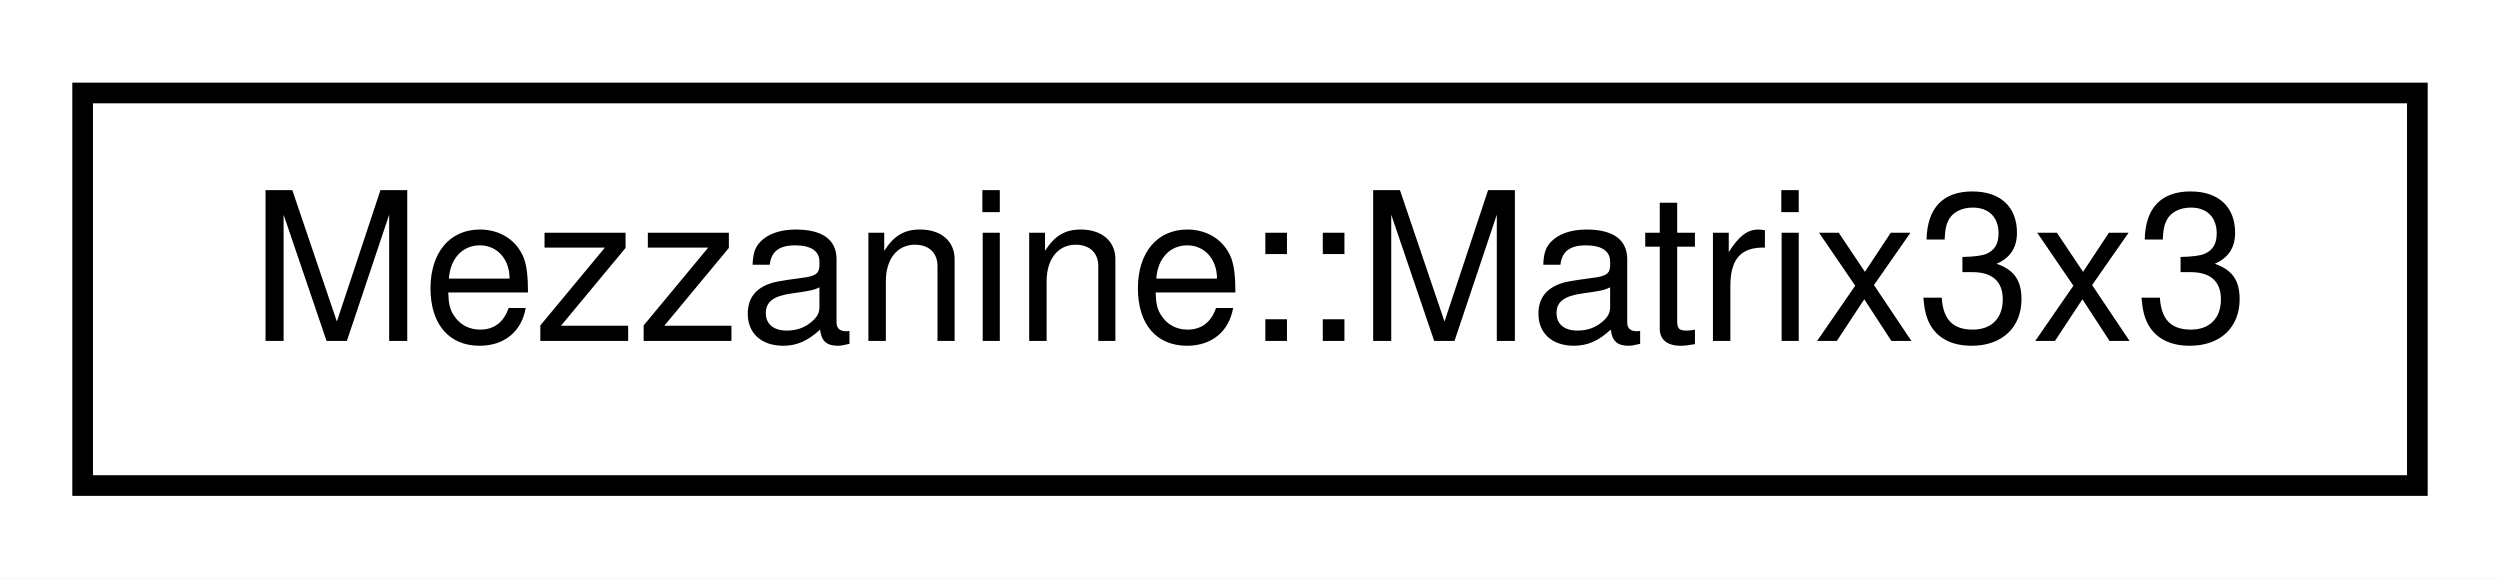
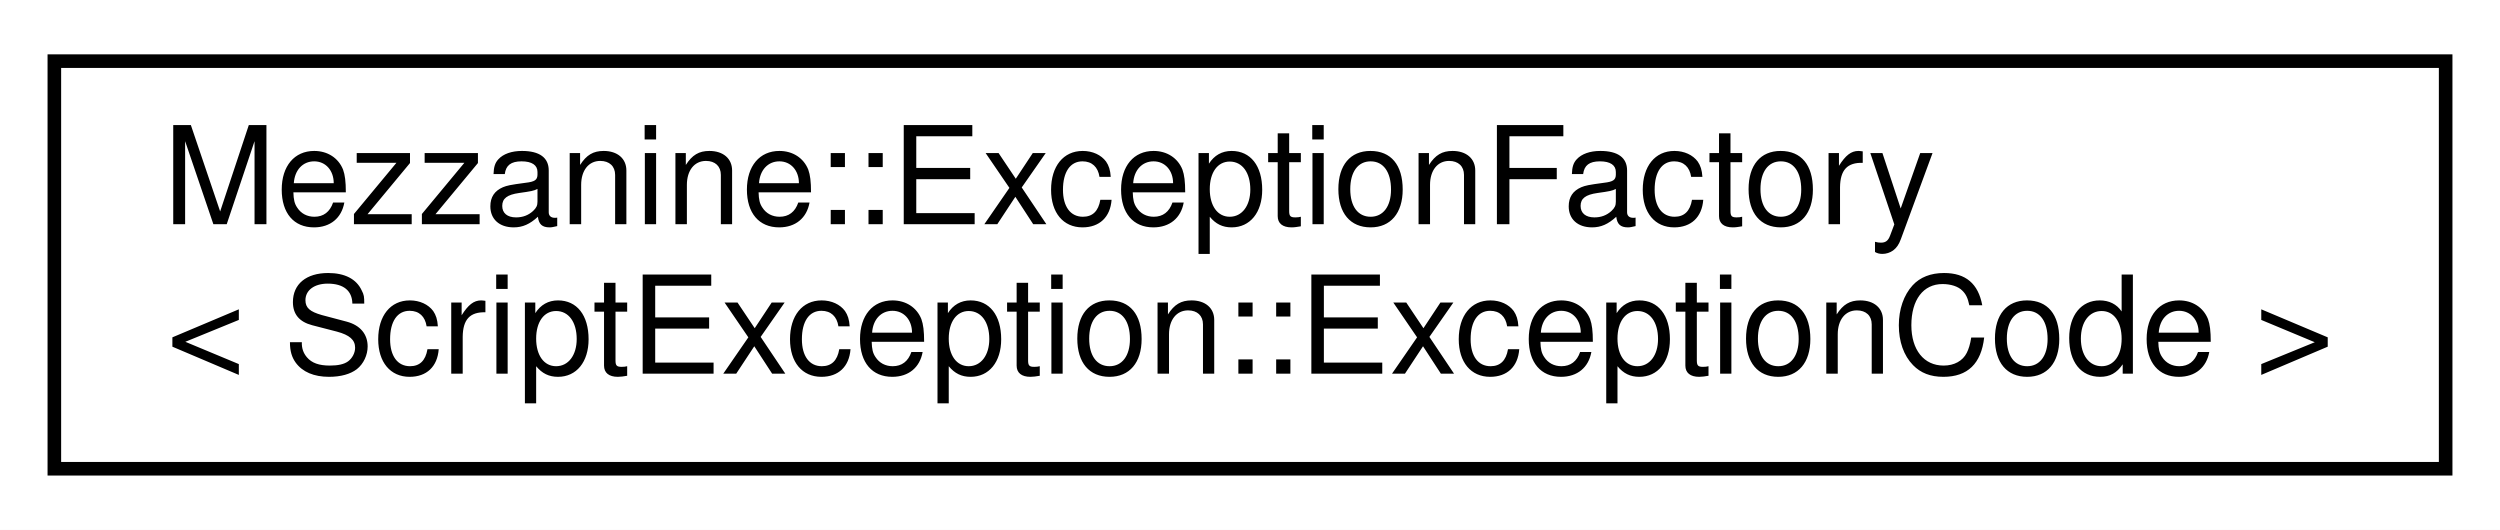
- <svg xmlns="http://www.w3.org/2000/svg" xmlns:xlink="http://www.w3.org/1999/xlink" width="121pt" height="28pt" viewBox="0.00 0.00 121.00 28.00">
-   <g id="graph0" class="graph" transform="scale(1 1) rotate(0) translate(4 24)">
-     <polygon fill="white" stroke="none" points="-4,4 -4,-24 117,-24 117,4 -4,4" />
+ <svg xmlns="http://www.w3.org/2000/svg" xmlns:xlink="http://www.w3.org/1999/xlink" width="184pt" height="39pt" viewBox="0.00 0.00 184.00 39.00">
+   <g id="graph0" class="graph" transform="scale(1 1) rotate(0) translate(4 35)">
+     <polygon fill="white" stroke="none" points="-4,4 -4,-35 180,-35 180,4 -4,4" />
    <g id="node1" class="node">
      <g id="a_node1">
-         <a xlink:href="classMezzanine_1_1Matrix3x3.html" target="_top" xlink:title="This is a 3x3 Matrix class used for representing rotations and scaling in an object. ">
-           <polygon fill="white" stroke="black" points="0,-0.5 0,-19.5 113,-19.5 113,-0.5 0,-0.5" />
-           <text text-anchor="middle" x="56.5" y="-7.5" font-family="Helvetica,sans-Serif" font-size="10.00">Mezzanine::Matrix3x3</text>
+         <a xlink:href="structMezzanine_1_1ExceptionFactory_3_01ScriptException_1_1ExceptionCode_01_4.html" target="_top" xlink:title="A template metaprogramming construct used to ensure that all required ScriptException can be created ...">
+           <polygon fill="white" stroke="black" points="-1.42109e-14,-0.5 -1.42109e-14,-30.5 176,-30.5 176,-0.5 -1.42109e-14,-0.5" />
+           <text text-anchor="start" x="8" y="-18.5" font-family="Helvetica,sans-Serif" font-size="10.00">Mezzanine::ExceptionFactory</text>
+           <text text-anchor="middle" x="88" y="-7.5" font-family="Helvetica,sans-Serif" font-size="10.00">&lt; ScriptException::ExceptionCode &gt;</text>
        </a>
      </g>
    </g>
  </g>
</svg>
